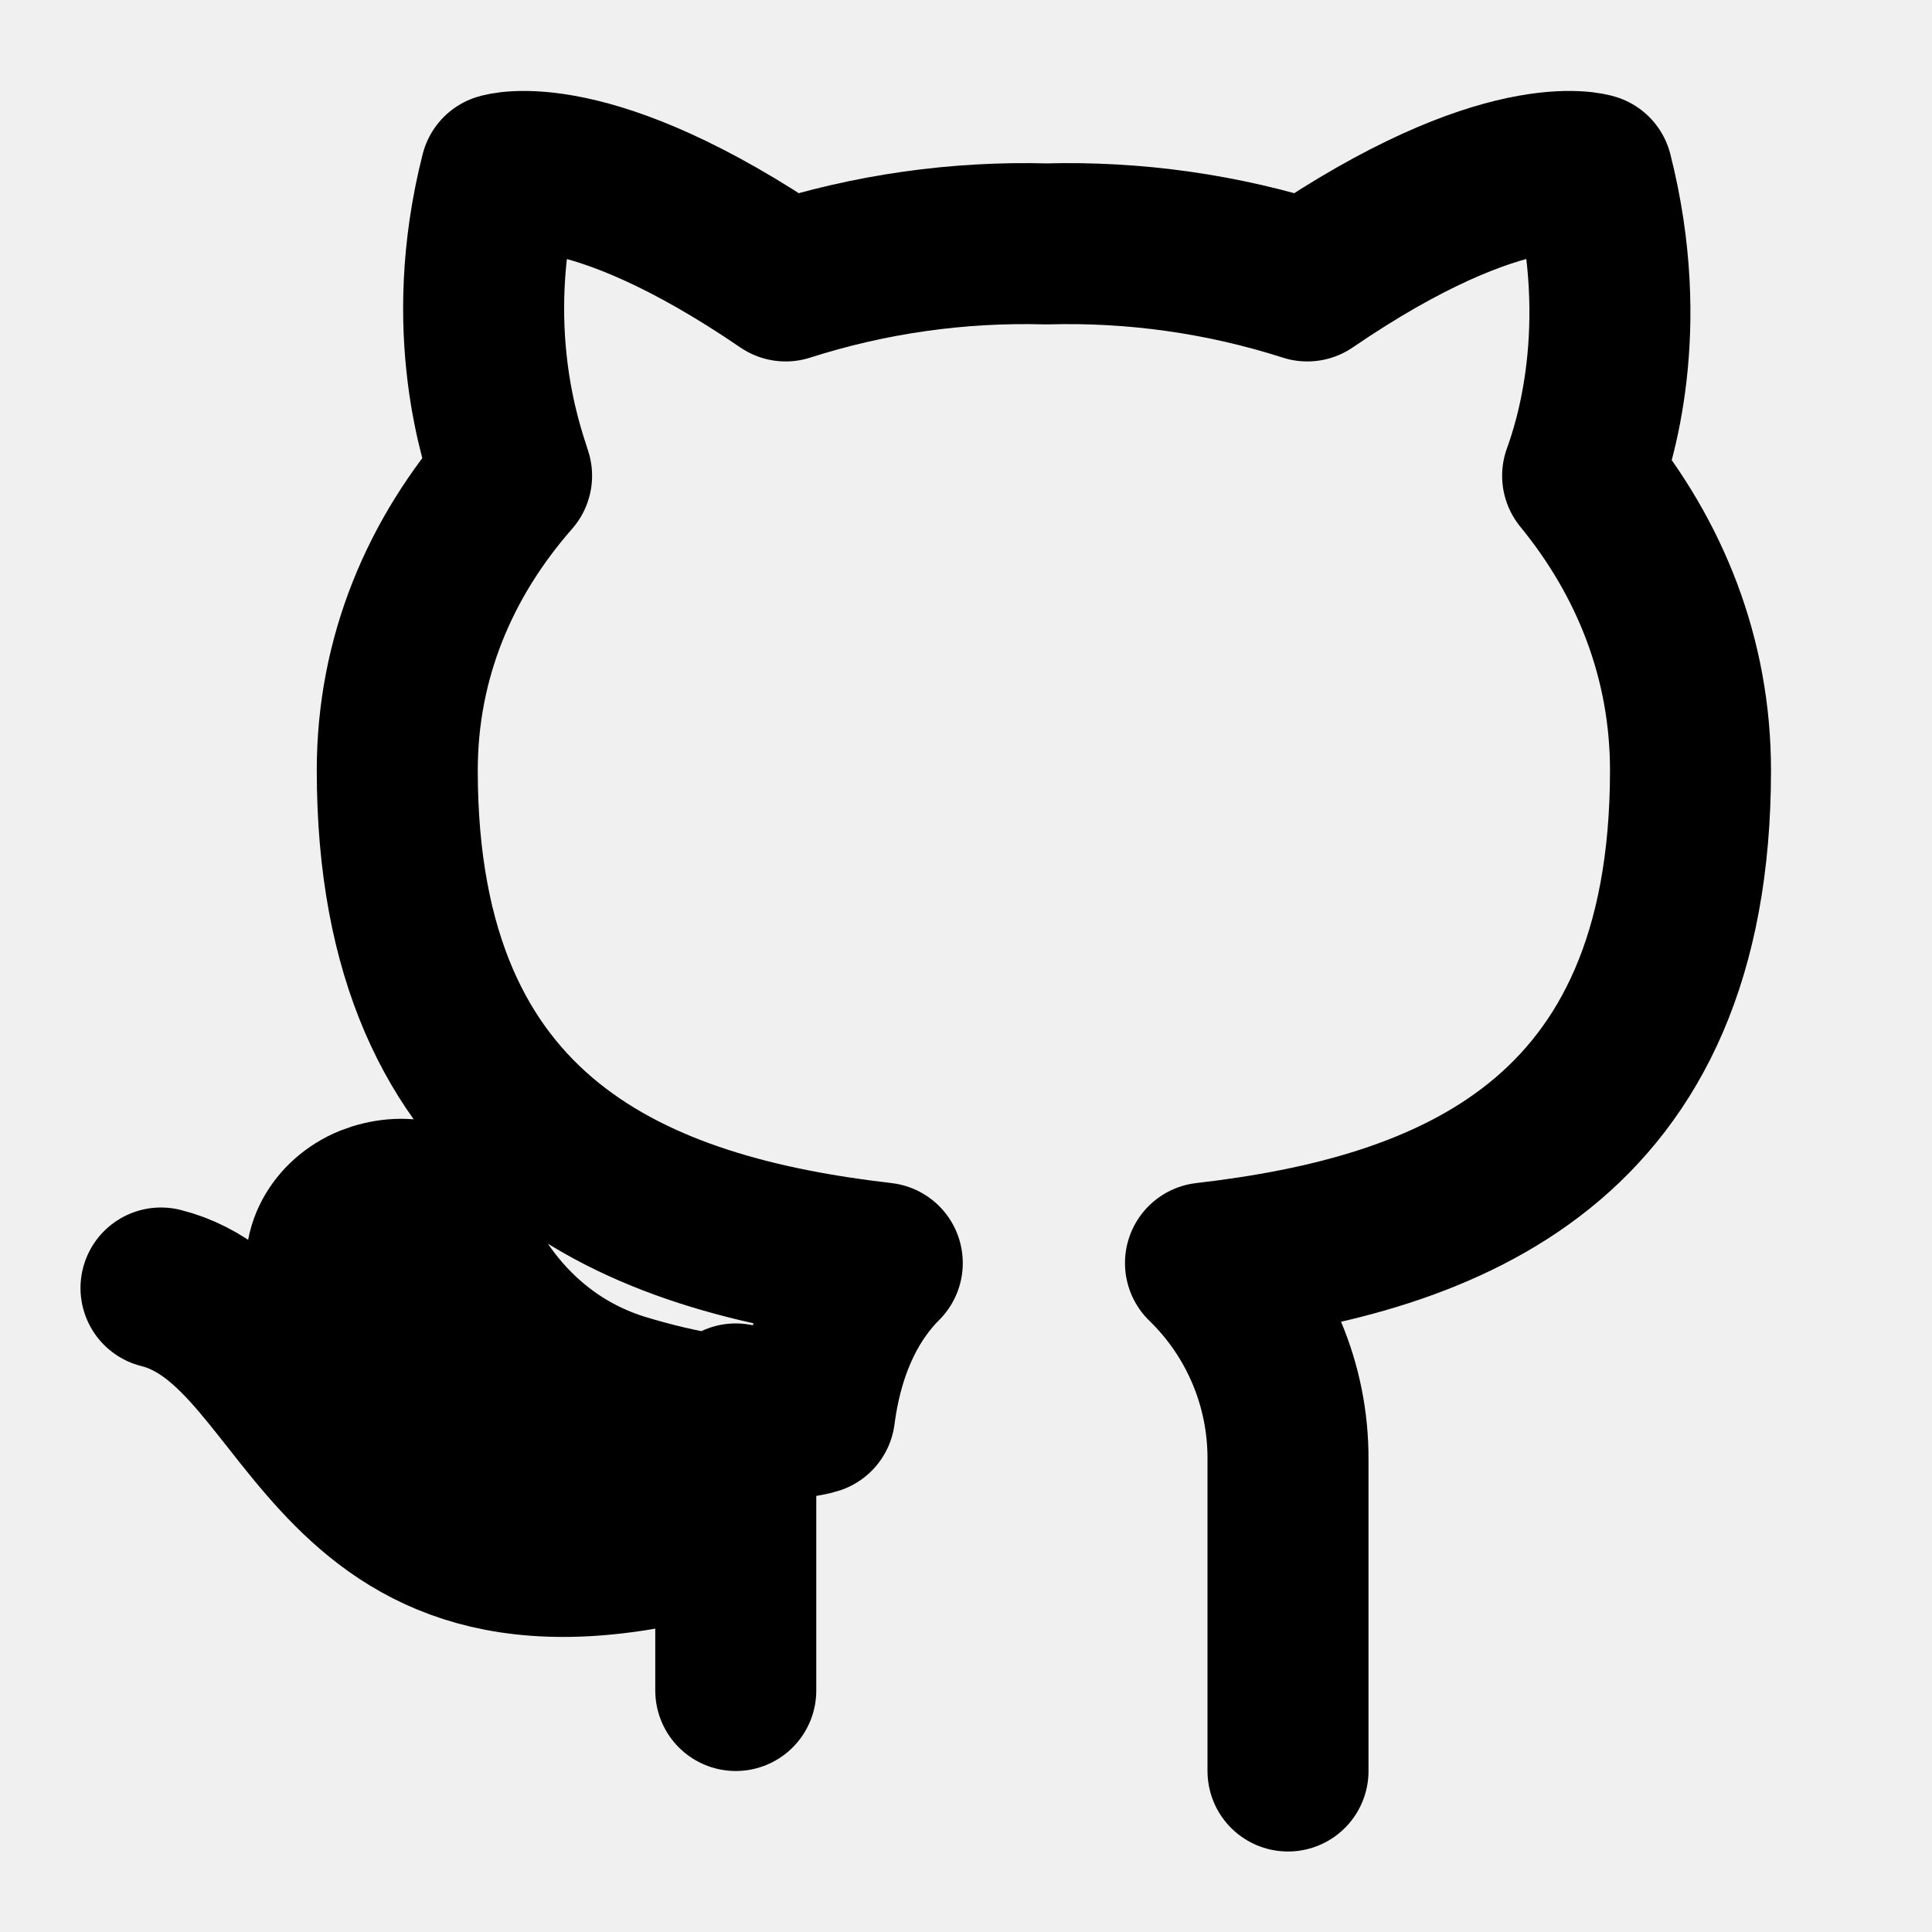
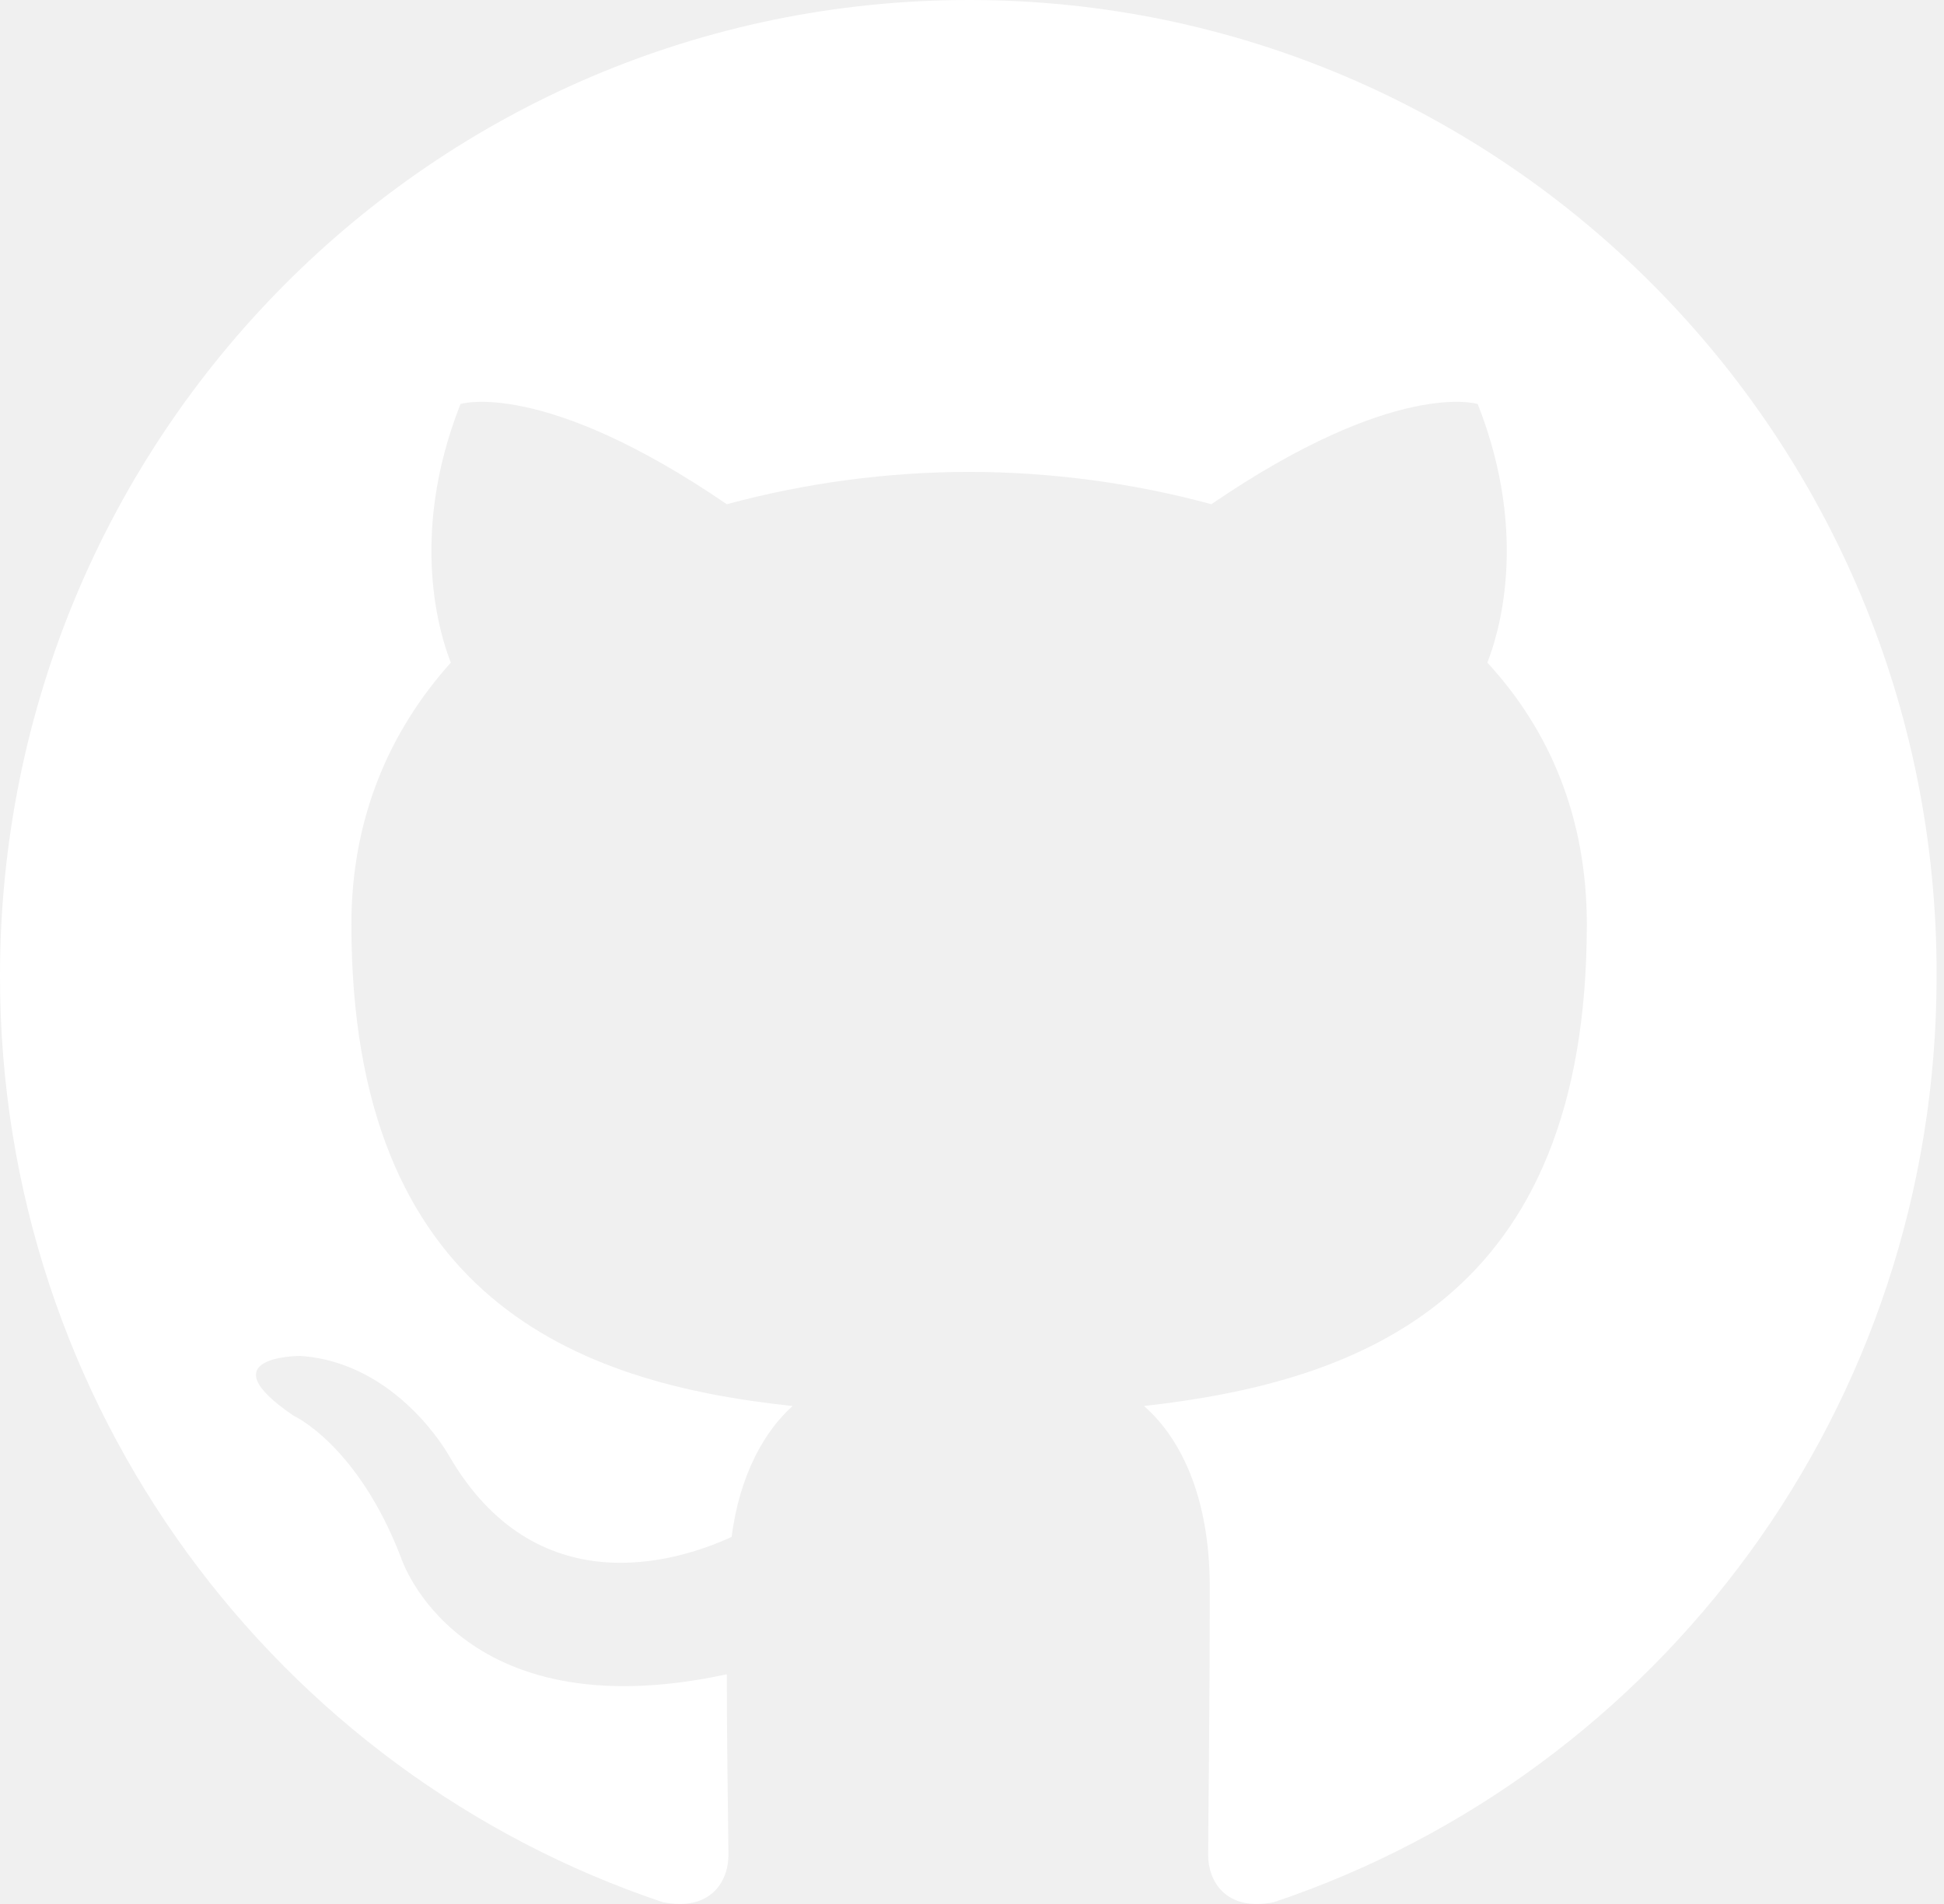
- <svg xmlns="http://www.w3.org/2000/svg" viewBox="0 0 24 24" fill="none" stroke="currentColor" stroke-width="2" stroke-linecap="round" stroke-linejoin="round">
-   <path d="M9 19c-5 1.5-5-2.5-7-3m14 6v-3.87a3.375 3.375 0 0 0-1.025-2.44c3.025-.35 6.025-1.495 6.025-6.12 0-1.395-.505-2.64-1.34-3.66.135-.375.615-1.8.12-3.75 0 0-1.08-.35-3.54 1.33a9.73 9.73 0 0 0-3.24-.46 9.73 9.73 0 0 0-3.24.46c-2.46-1.68-3.54-1.33-3.54-1.33-.495 1.95.015 3.375.135 3.75-.895 1.02-1.42 2.265-1.42 3.66 0 4.625 3 5.77 6.025 6.12-.375.375-.72.963-.84 1.875 0 0-.76.255-2.430-.26-1.62-.52-2.09-2.03-2.09-2.03-.145-.375-.6-.46-1.005-.3-.405.165-.645.585-.495.96 0 0 1.2 1.86 3.75 2.48.405.105.78.015.975-.15.21-.165.315-.495.315-.825V21" />
+ <svg xmlns="http://www.w3.org/2000/svg" viewBox="0 0 98 96">
+   <path fill="white" d="M48.854 0C21.839 0 0 22 0 49.217c0 21.756 13.993 40.172 33.405 46.69 2.427.49 3.316-1.059 3.316-2.362 0-1.141-.08-5.052-.08-9.127-13.59 2.934-16.42-5.867-16.42-5.867-2.184-5.704-5.42-7.17-5.42-7.17-4.448-3.015.324-3.015.324-3.015 4.934.326 7.523 5.052 7.523 5.052 4.367 7.496 11.404 5.378 14.235 4.074.404-3.178 1.699-5.378 3.074-6.6-10.839-1.141-22.243-5.378-22.243-24.283 0-5.378 1.94-9.778 5.014-13.2-.485-1.222-2.184-6.275.486-13.038 0 0 4.125-1.304 13.426 5.052a46.97 46.97 0 0 1 12.214-1.63c4.125 0 8.33.571 12.213 1.63 9.302-6.356 13.427-5.052 13.427-5.052 2.67 6.763.97 11.816.485 13.038 3.155 3.422 5.015 7.822 5.015 13.2 0 18.905-11.404 23.06-22.324 24.283 1.78 1.548 3.316 4.481 3.316 9.126 0 6.6-.08 11.897-.08 13.526 0 1.304.89 2.853 3.316 2.364 19.412-6.52 33.405-24.935 33.405-46.691C97.707 22 75.788 0 48.854 0z" />
</svg>
